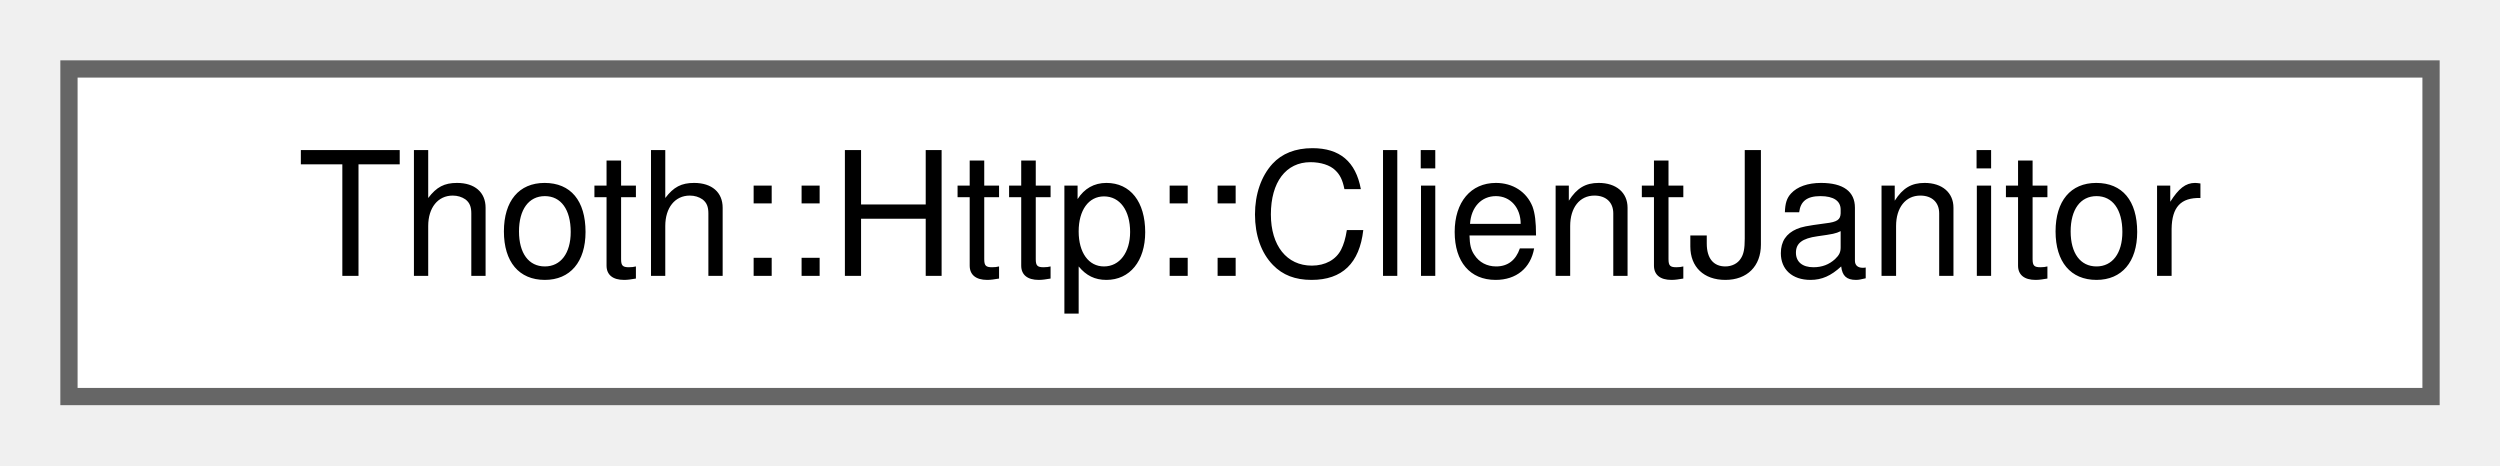
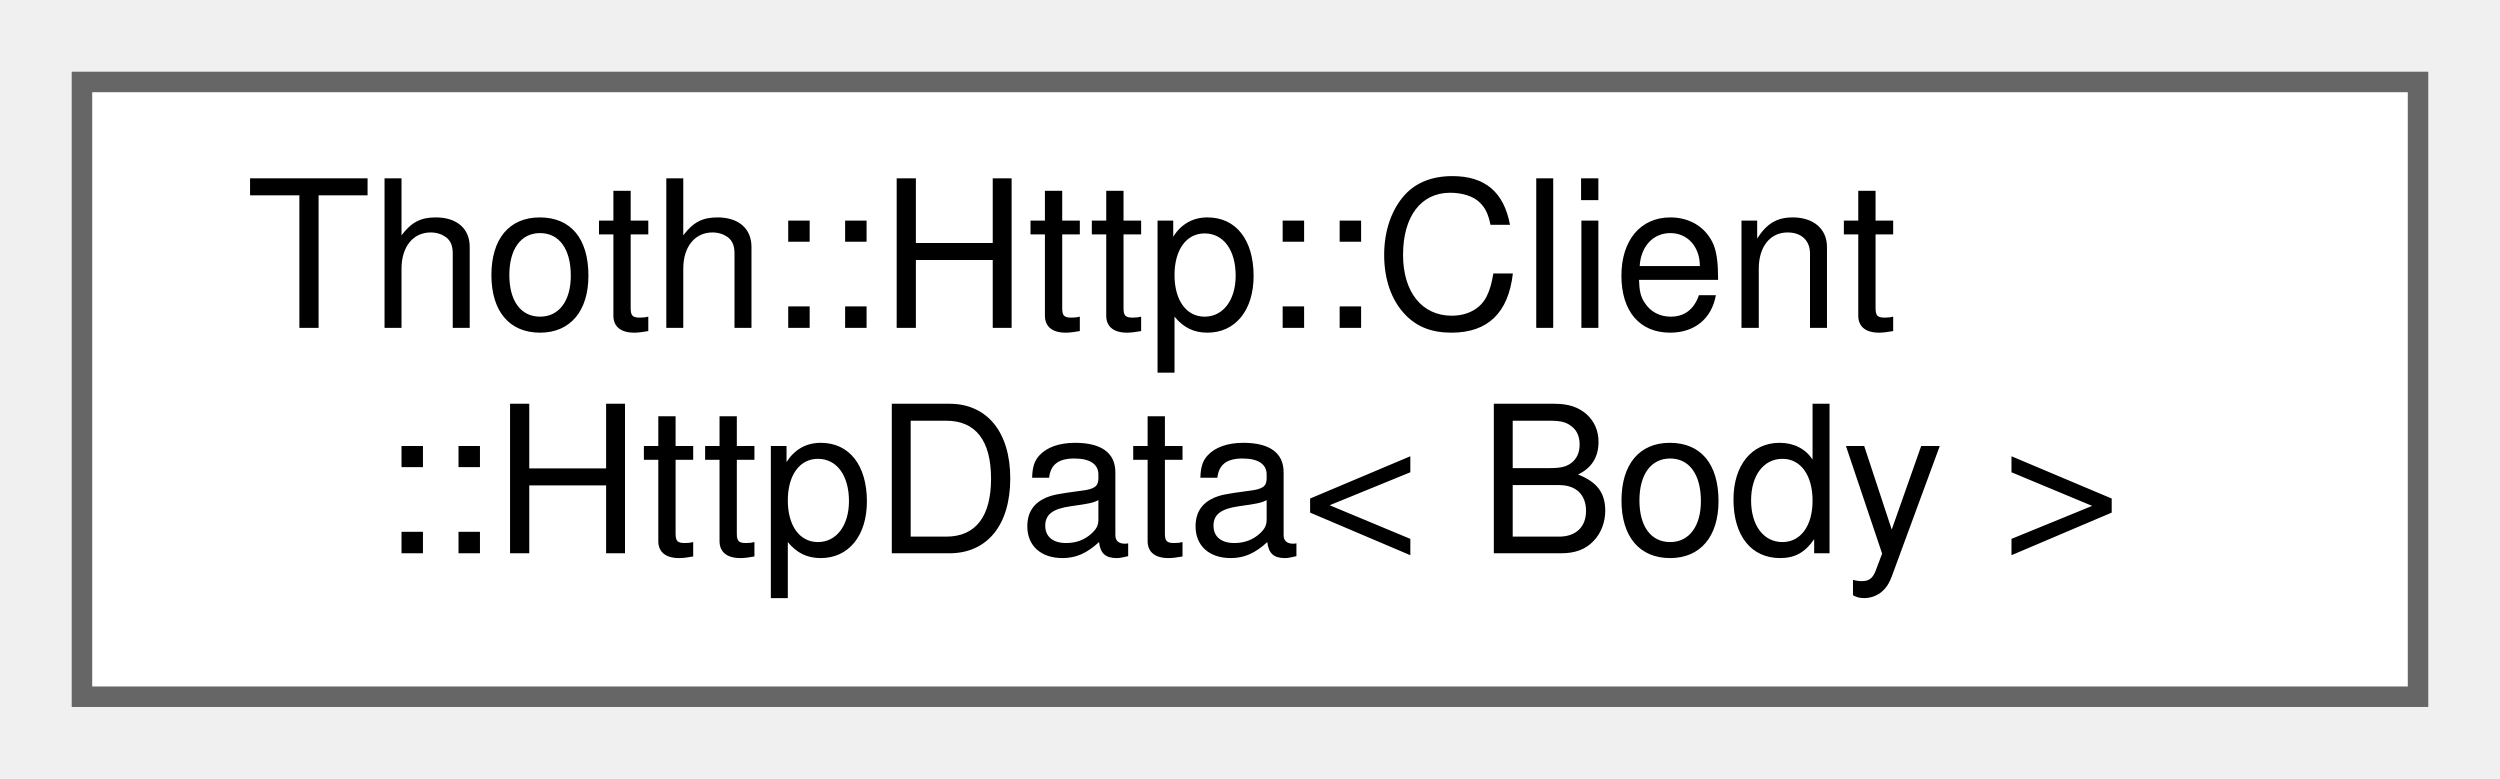
- <svg xmlns="http://www.w3.org/2000/svg" xmlns:xlink="http://www.w3.org/1999/xlink" width="145pt" height="27pt" viewBox="0.00 0.00 145.00 27.00">
-   <g id="graph0" class="graph" transform="scale(1 1) rotate(0) translate(4 23)">
+ <svg xmlns="http://www.w3.org/2000/svg" xmlns:xlink="http://www.w3.org/1999/xlink" width="122pt" height="38pt" viewBox="0.00 0.00 122.00 38.00">
+   <g id="graph0" class="graph" transform="scale(1 1) rotate(0) translate(4 34)">
    <g id="Node000000" class="node">
      <g id="a_Node000000">
-         <a xlink:href="struct_thoth_1_1_http_1_1_client_janitor.html" target="_top" xlink:title="The ClientJanitor stores all open Sockets in a pool to optimize consecutive calls....">
-           <polygon fill="white" stroke="#666666" points="137,-19 0,-19 0,0 137,0 137,-19" />
-           <text text-anchor="middle" x="68.5" y="-7" font-family="Helvetica,sans-Serif" font-size="10.00">Thoth::Http::ClientJanitor</text>
+         <a xlink:href="struct_thoth_1_1_http_1_1_client_1_1_http_data.html" target="_top" xlink:title="Record to help construct a response.">
+           <polygon fill="white" stroke="#666666" points="114,-30 0,-30 0,0 114,0 114,-30" />
+           <text text-anchor="start" x="8" y="-18" font-family="Helvetica,sans-Serif" font-size="10.00">Thoth::Http::Client</text>
+           <text text-anchor="middle" x="57" y="-7" font-family="Helvetica,sans-Serif" font-size="10.00">::HttpData&lt; Body &gt;</text>
        </a>
      </g>
    </g>
  </g>
</svg>
